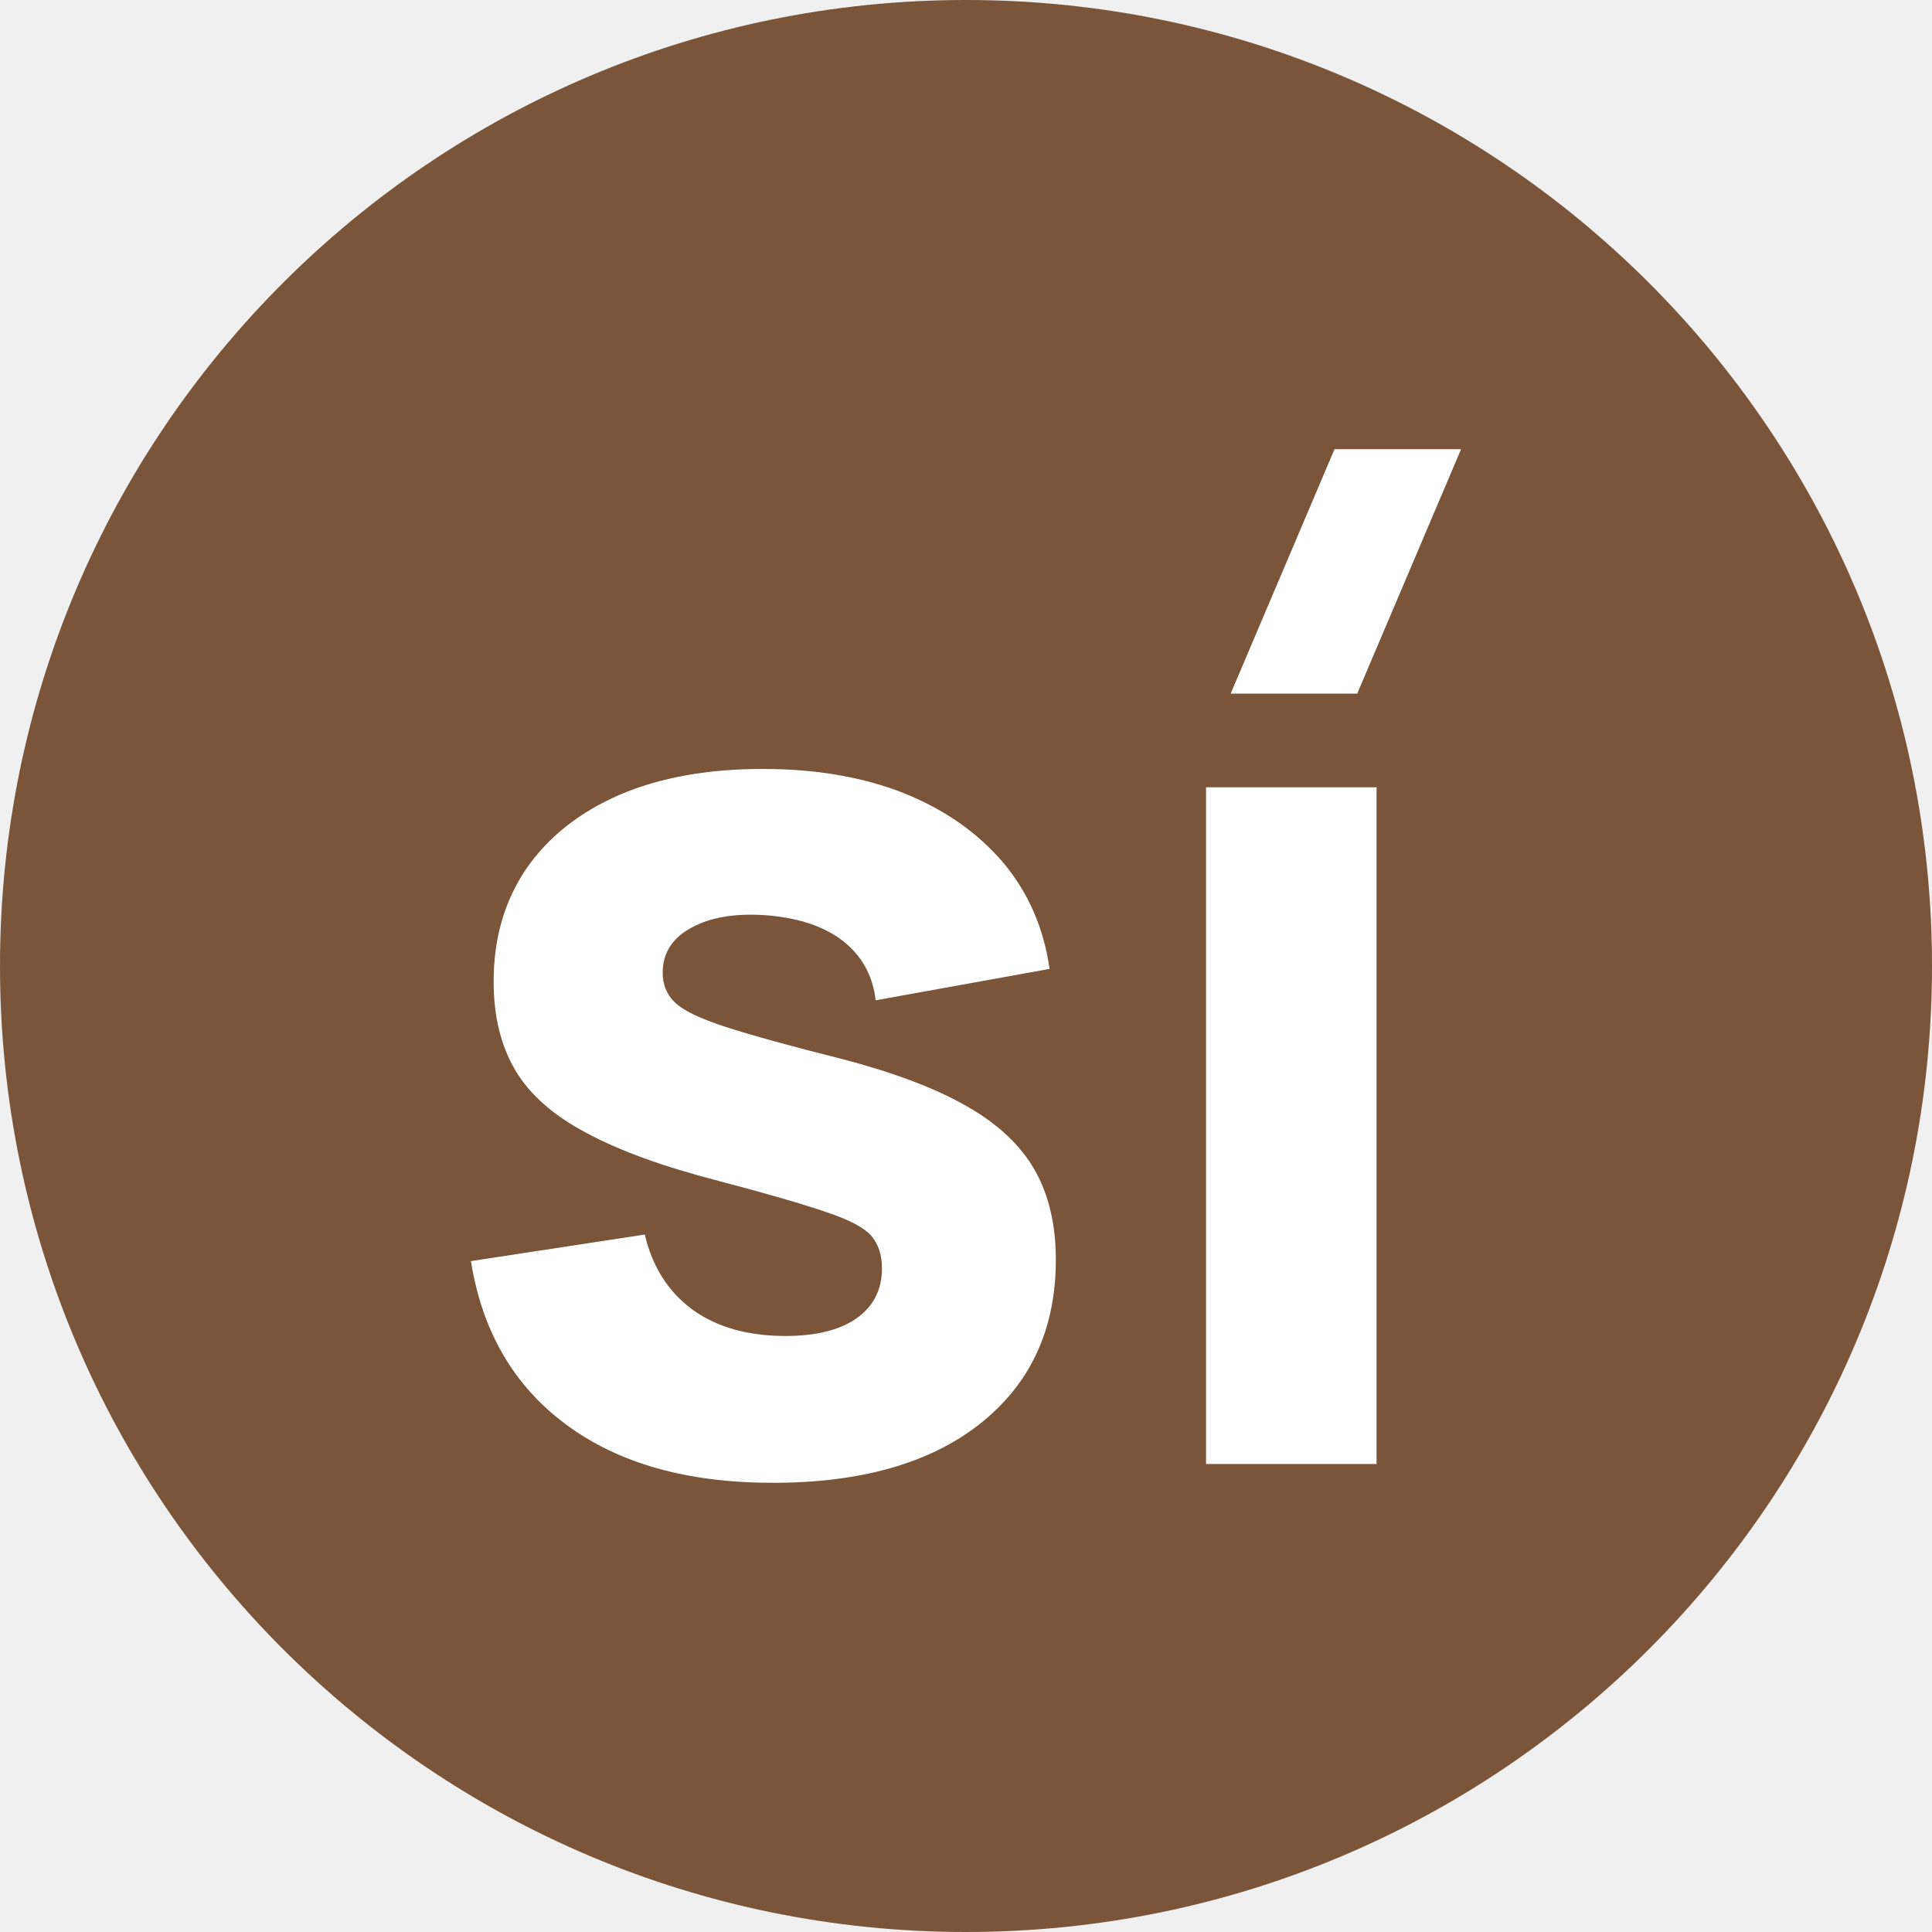
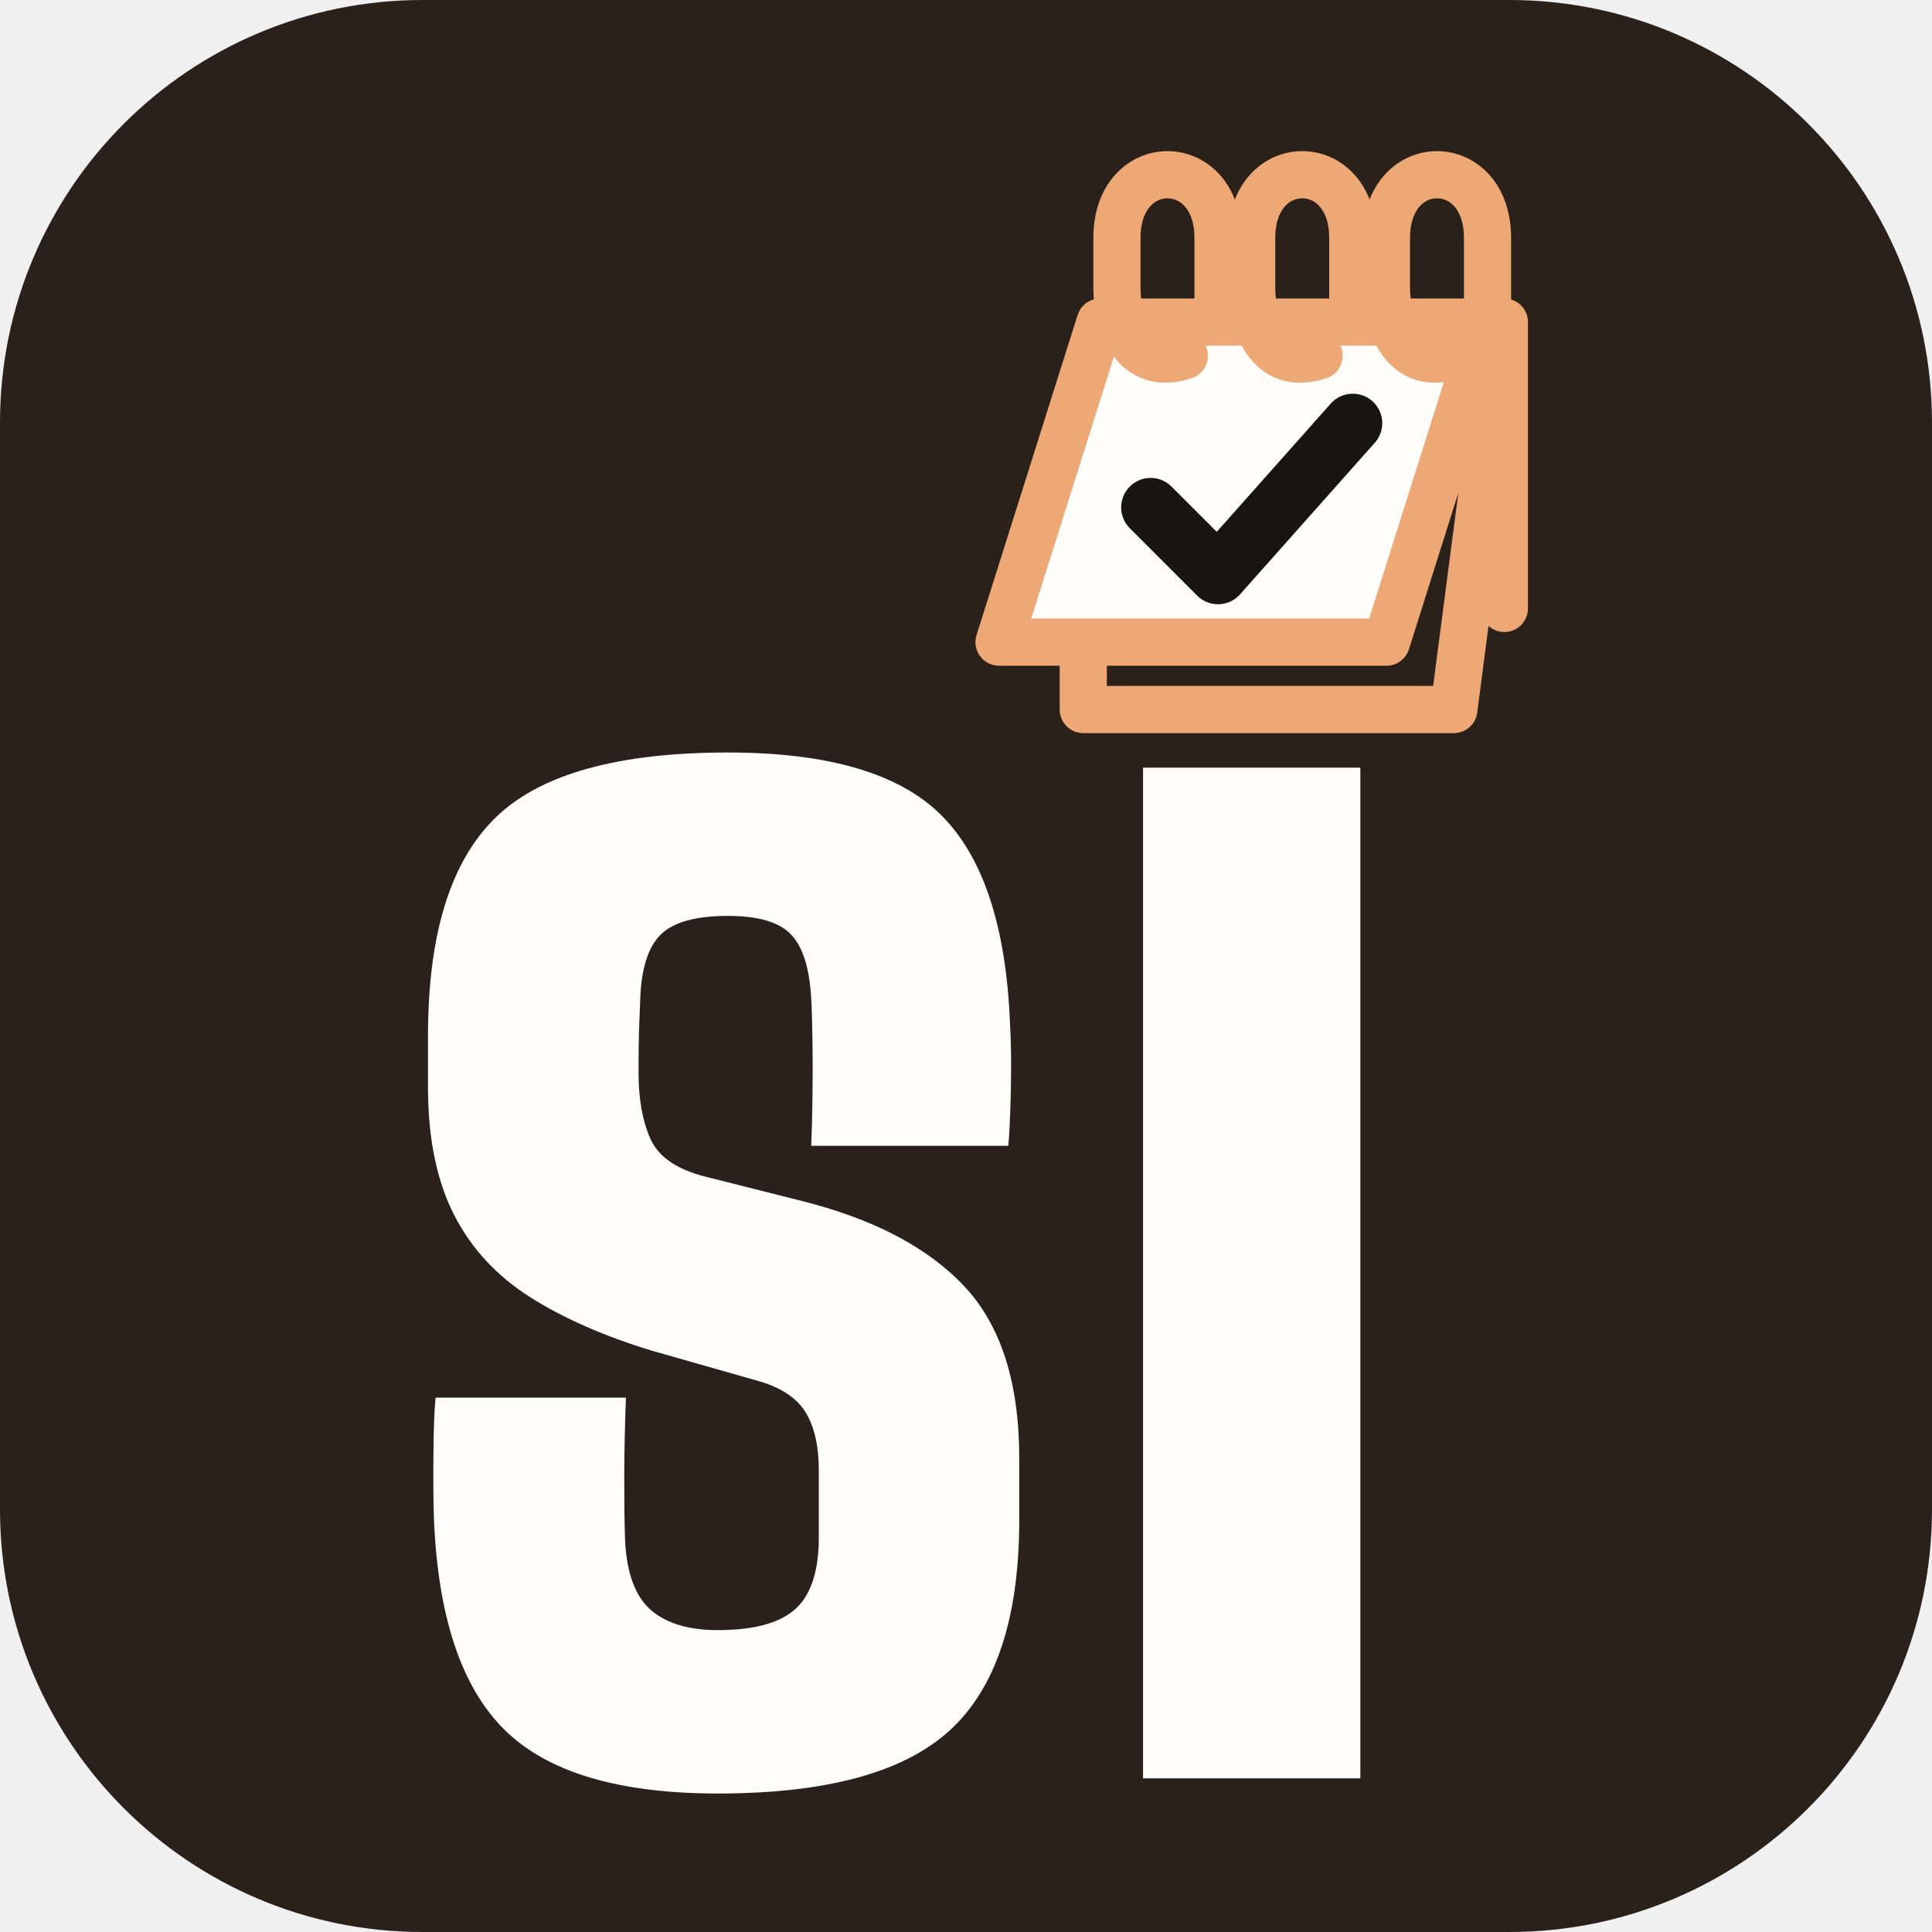
- <svg xmlns="http://www.w3.org/2000/svg" viewBox="0 0 40 40">
-   <circle cx="20" cy="20" r="20" fill="#7A5539" />
-   <path fill="#FFFFFF" d="M16 30.7Q13.35 30.7 11.73 29.5Q10.1 28.3 9.75 26.11L13.35 25.56Q13.58 26.55 14.33 27.11Q15.09 27.66 16.26 27.66Q17.22 27.66 17.74 27.29Q18.26 26.92 18.26 26.26Q18.26 25.85 18.05 25.6Q17.84 25.34 17.12 25.1Q16.4 24.85 14.88 24.45Q13.17 24.01 12.15 23.46Q11.12 22.92 10.67 22.16Q10.22 21.4 10.22 20.32Q10.22 18.98 10.9 17.98Q11.59 16.99 12.84 16.45Q14.09 15.92 15.79 15.92Q17.44 15.92 18.71 16.42Q19.98 16.93 20.77 17.86Q21.55 18.79 21.73 20.06L18.13 20.71Q18.04 19.94 17.45 19.48Q16.87 19.03 15.87 18.95Q14.9 18.88 14.31 19.21Q13.72 19.53 13.72 20.14Q13.72 20.51 13.97 20.75Q14.22 21 15.02 21.26Q15.82 21.52 17.45 21.93Q19.05 22.35 20.01 22.9Q20.98 23.45 21.42 24.22Q21.86 24.99 21.86 26.08Q21.86 28.23 20.3 29.47Q18.75 30.7 16 30.7ZM28.1 14.36H25.48L27.63 9.3H30.25ZM24.97 30.31V16.3H28.5V30.31Z" />
+ <svg xmlns="http://www.w3.org/2000/svg" viewBox="0 0 64 64" role="img">
+   <style>.logo-letters{fill:#FFFDFA}.logo-calendar{fill:none;stroke:#EDA876;stroke-width:2.8;stroke-linecap:round;stroke-linejoin:round}.logo-calendar-body{fill:#FFFDFA}.logo-check{fill:none;stroke:#181511;stroke-width:3.5;stroke-linecap:round;stroke-linejoin:round}</style>
+   <rect width="64" height="64" rx="14" fill="#2A211B" />
+   <g transform="translate(32.00 32.00) scale(0.9) translate(-25.6 -28.1)">
+     <g class="logo-i-dot" transform="translate(25.576 -1.8) scale(.62)">
+       <path class="logo-calendar-body" d="M8 10H31L25 29H2Z" />
+       <path class="logo-calendar" d="M8 10H31L25 29H2Z M7 29V33H29L32 10V27" />
+       <path class="logo-calendar logo-rings" d="M13 12C10 13 9 10 9 8V5C9 0 15 0 15 5V9 M21 12C18 13 17 10 17 8V5C17 0 23 0 23 5V9 M29 12C26 13 25 10 25 8V5C25 0 31 0 31 5V9" />
+       <path class="logo-check" stroke-width="3.5" d="M11 21L15 25L23 16" />
+     </g>
+     <g class="logo-letters">
+       <path class="logo-letter" data-letter="s" d="M402 -18Q225 -18 148.5 58.0Q72 134 65 309Q64 344 64.5 389.0Q65 434 67 452H293Q291 399 291.0 354.5Q291 310 292 282Q295 224 322.5 200.0Q350 176 402 176Q465 176 493.0 200.0Q521 224 522 282Q522 309 522.0 317.5Q522 326 522.0 334.0Q522 342 522 366Q522 408 507.0 433.5Q492 459 453 471L323 508Q238 534 179.0 571.5Q120 609 89.5 668.0Q59 727 58 815Q58 834 58.0 851.0Q58 868 58 886Q59 1064 138.5 1141.0Q218 1218 414 1218Q593 1218 667.5 1143.5Q742 1069 749 897Q751 863 750.0 817.0Q749 771 747 751H513Q514 773 514.5 808.0Q515 843 514.5 876.0Q514 909 513 926Q510 980 489.0 1002.0Q468 1024 414 1024Q357 1024 334.5 1002.0Q312 980 310 926Q309 901 308.5 887.0Q308 873 308 837Q308 791 322.0 759.5Q336 728 385 715L500 686Q629 654 694.5 584.5Q760 515 760 380Q760 362 760.0 341.5Q760 321 760 303Q759 131 677.0 56.5Q595 -18 402 -18Z" transform="translate(4.000 58) scale(0.031 -0.031)" />
+       <path class="logo-i-stem" data-letter="i" d="M90 0V1200H348V0Z" transform="translate(29.327 58) scale(0.031 -0.031)" />
+     </g>
+   </g>
</svg>
